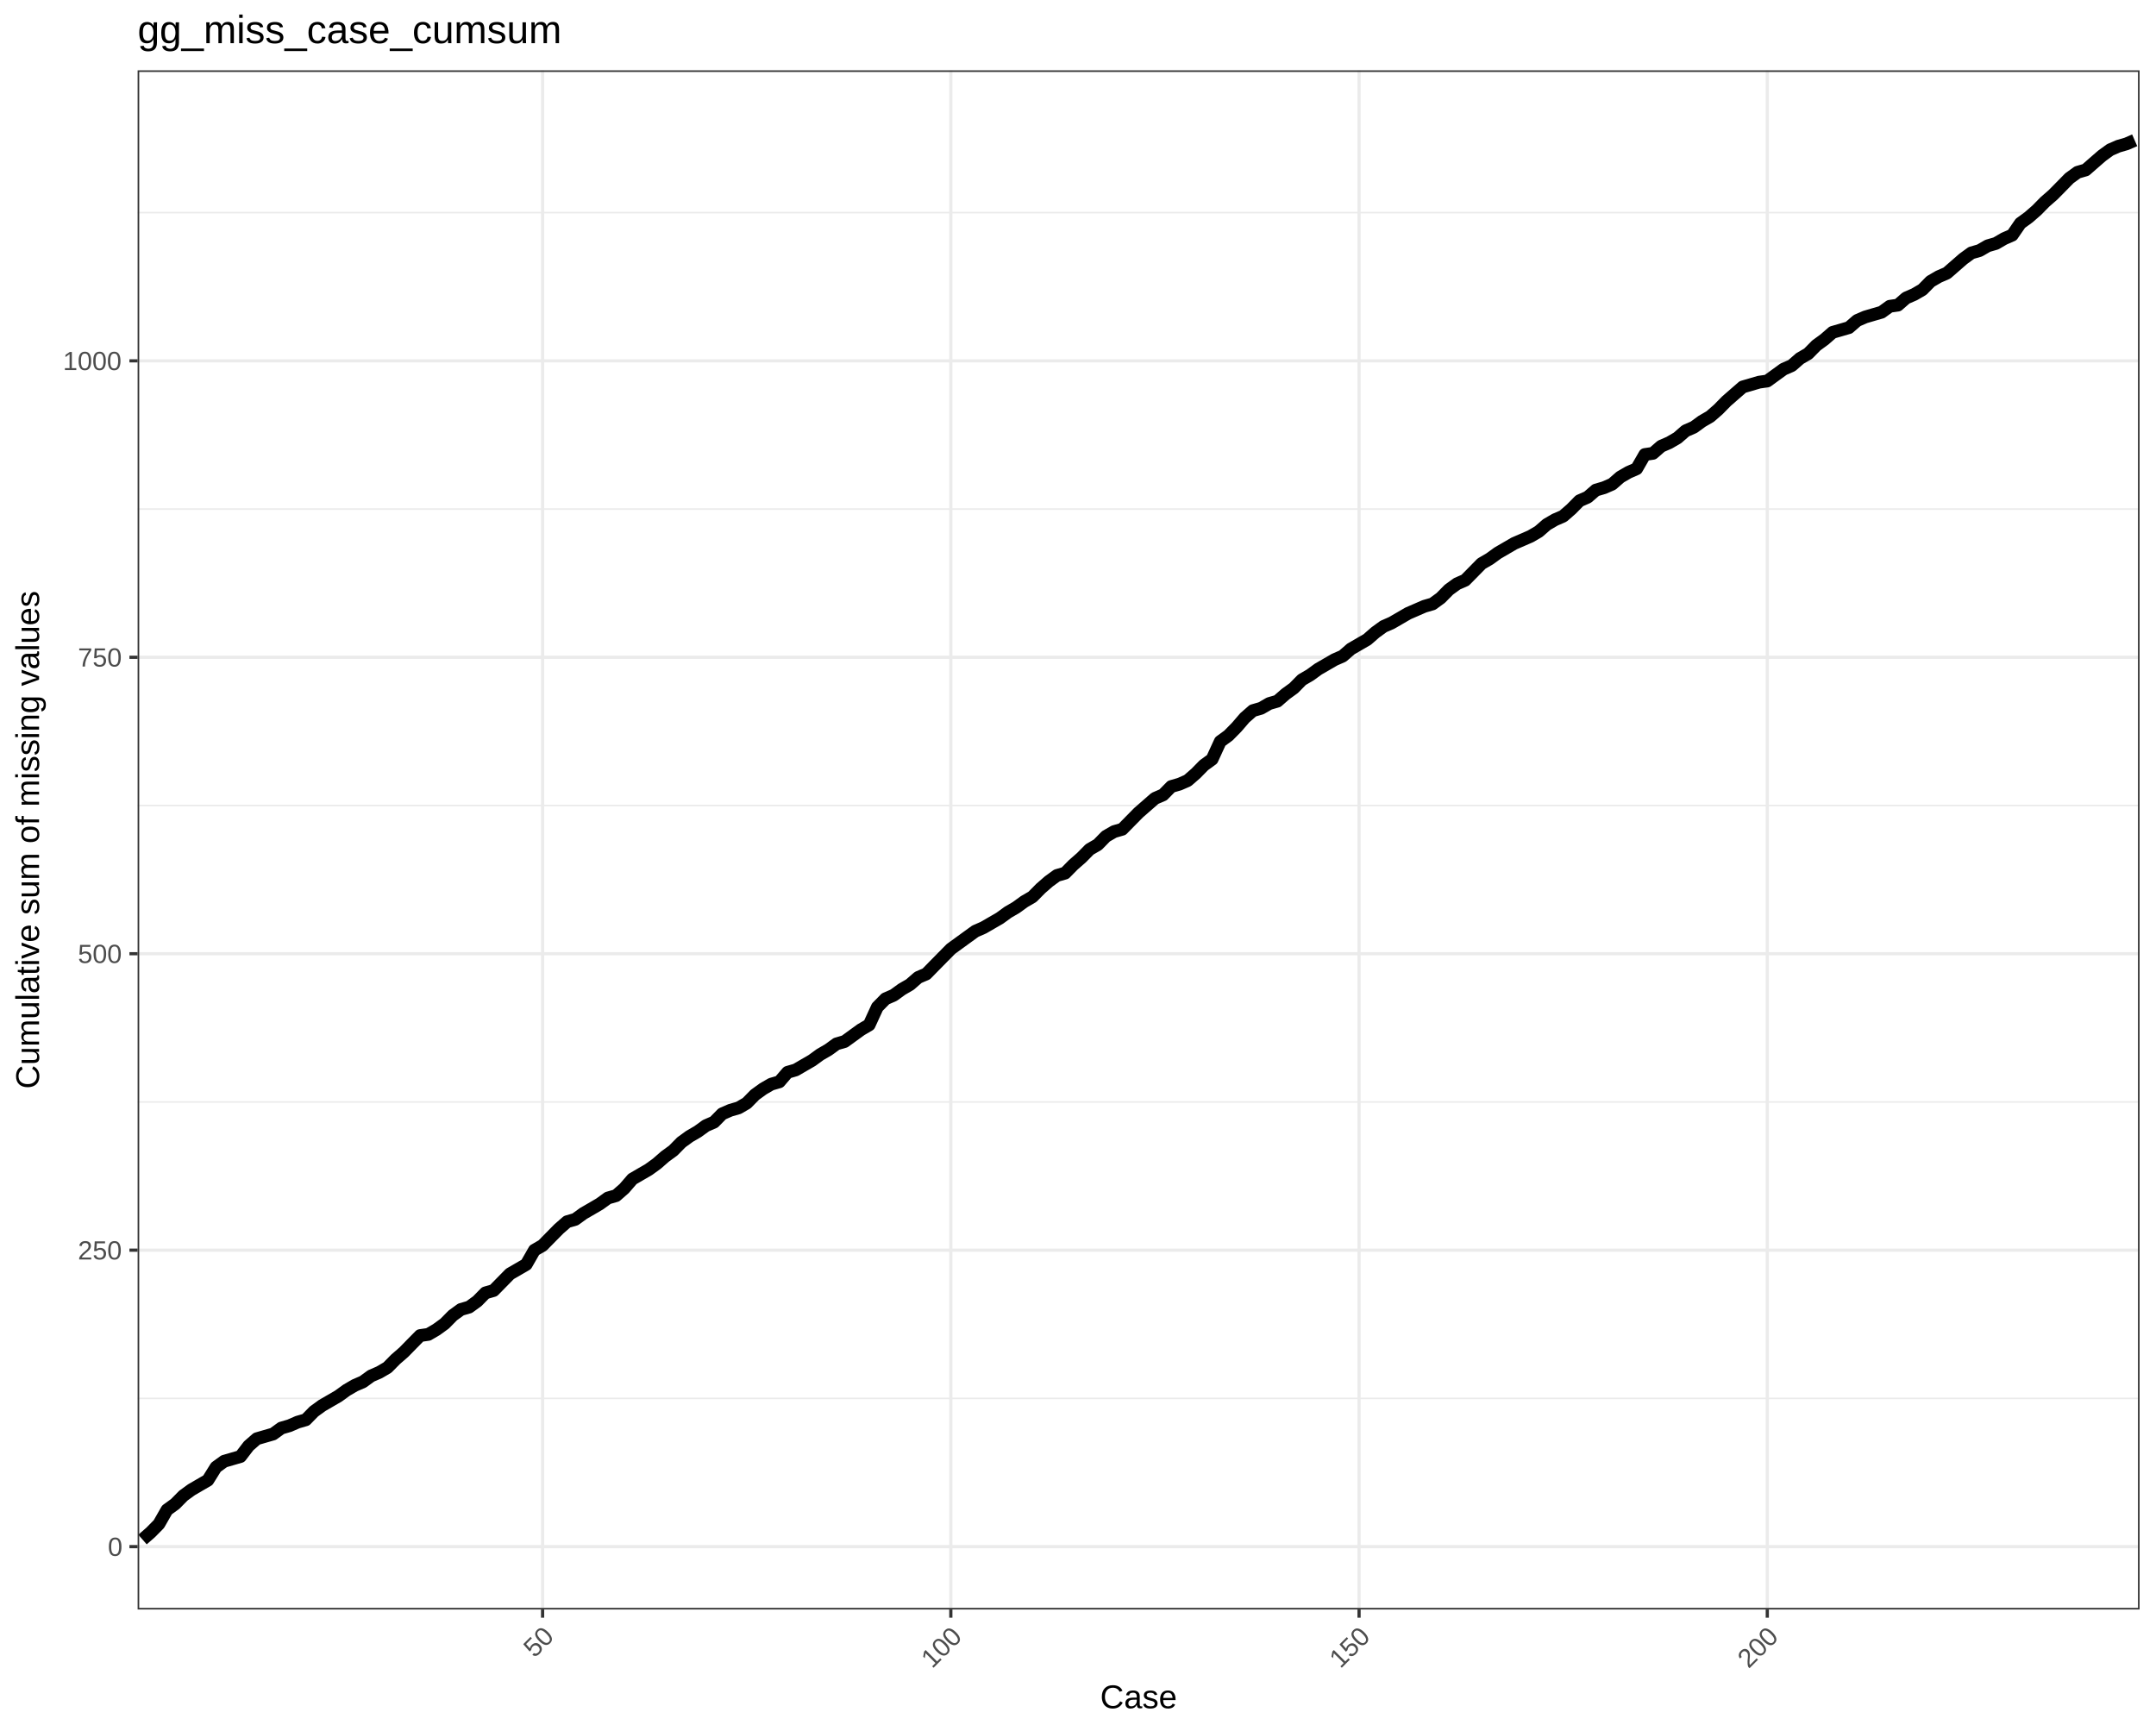
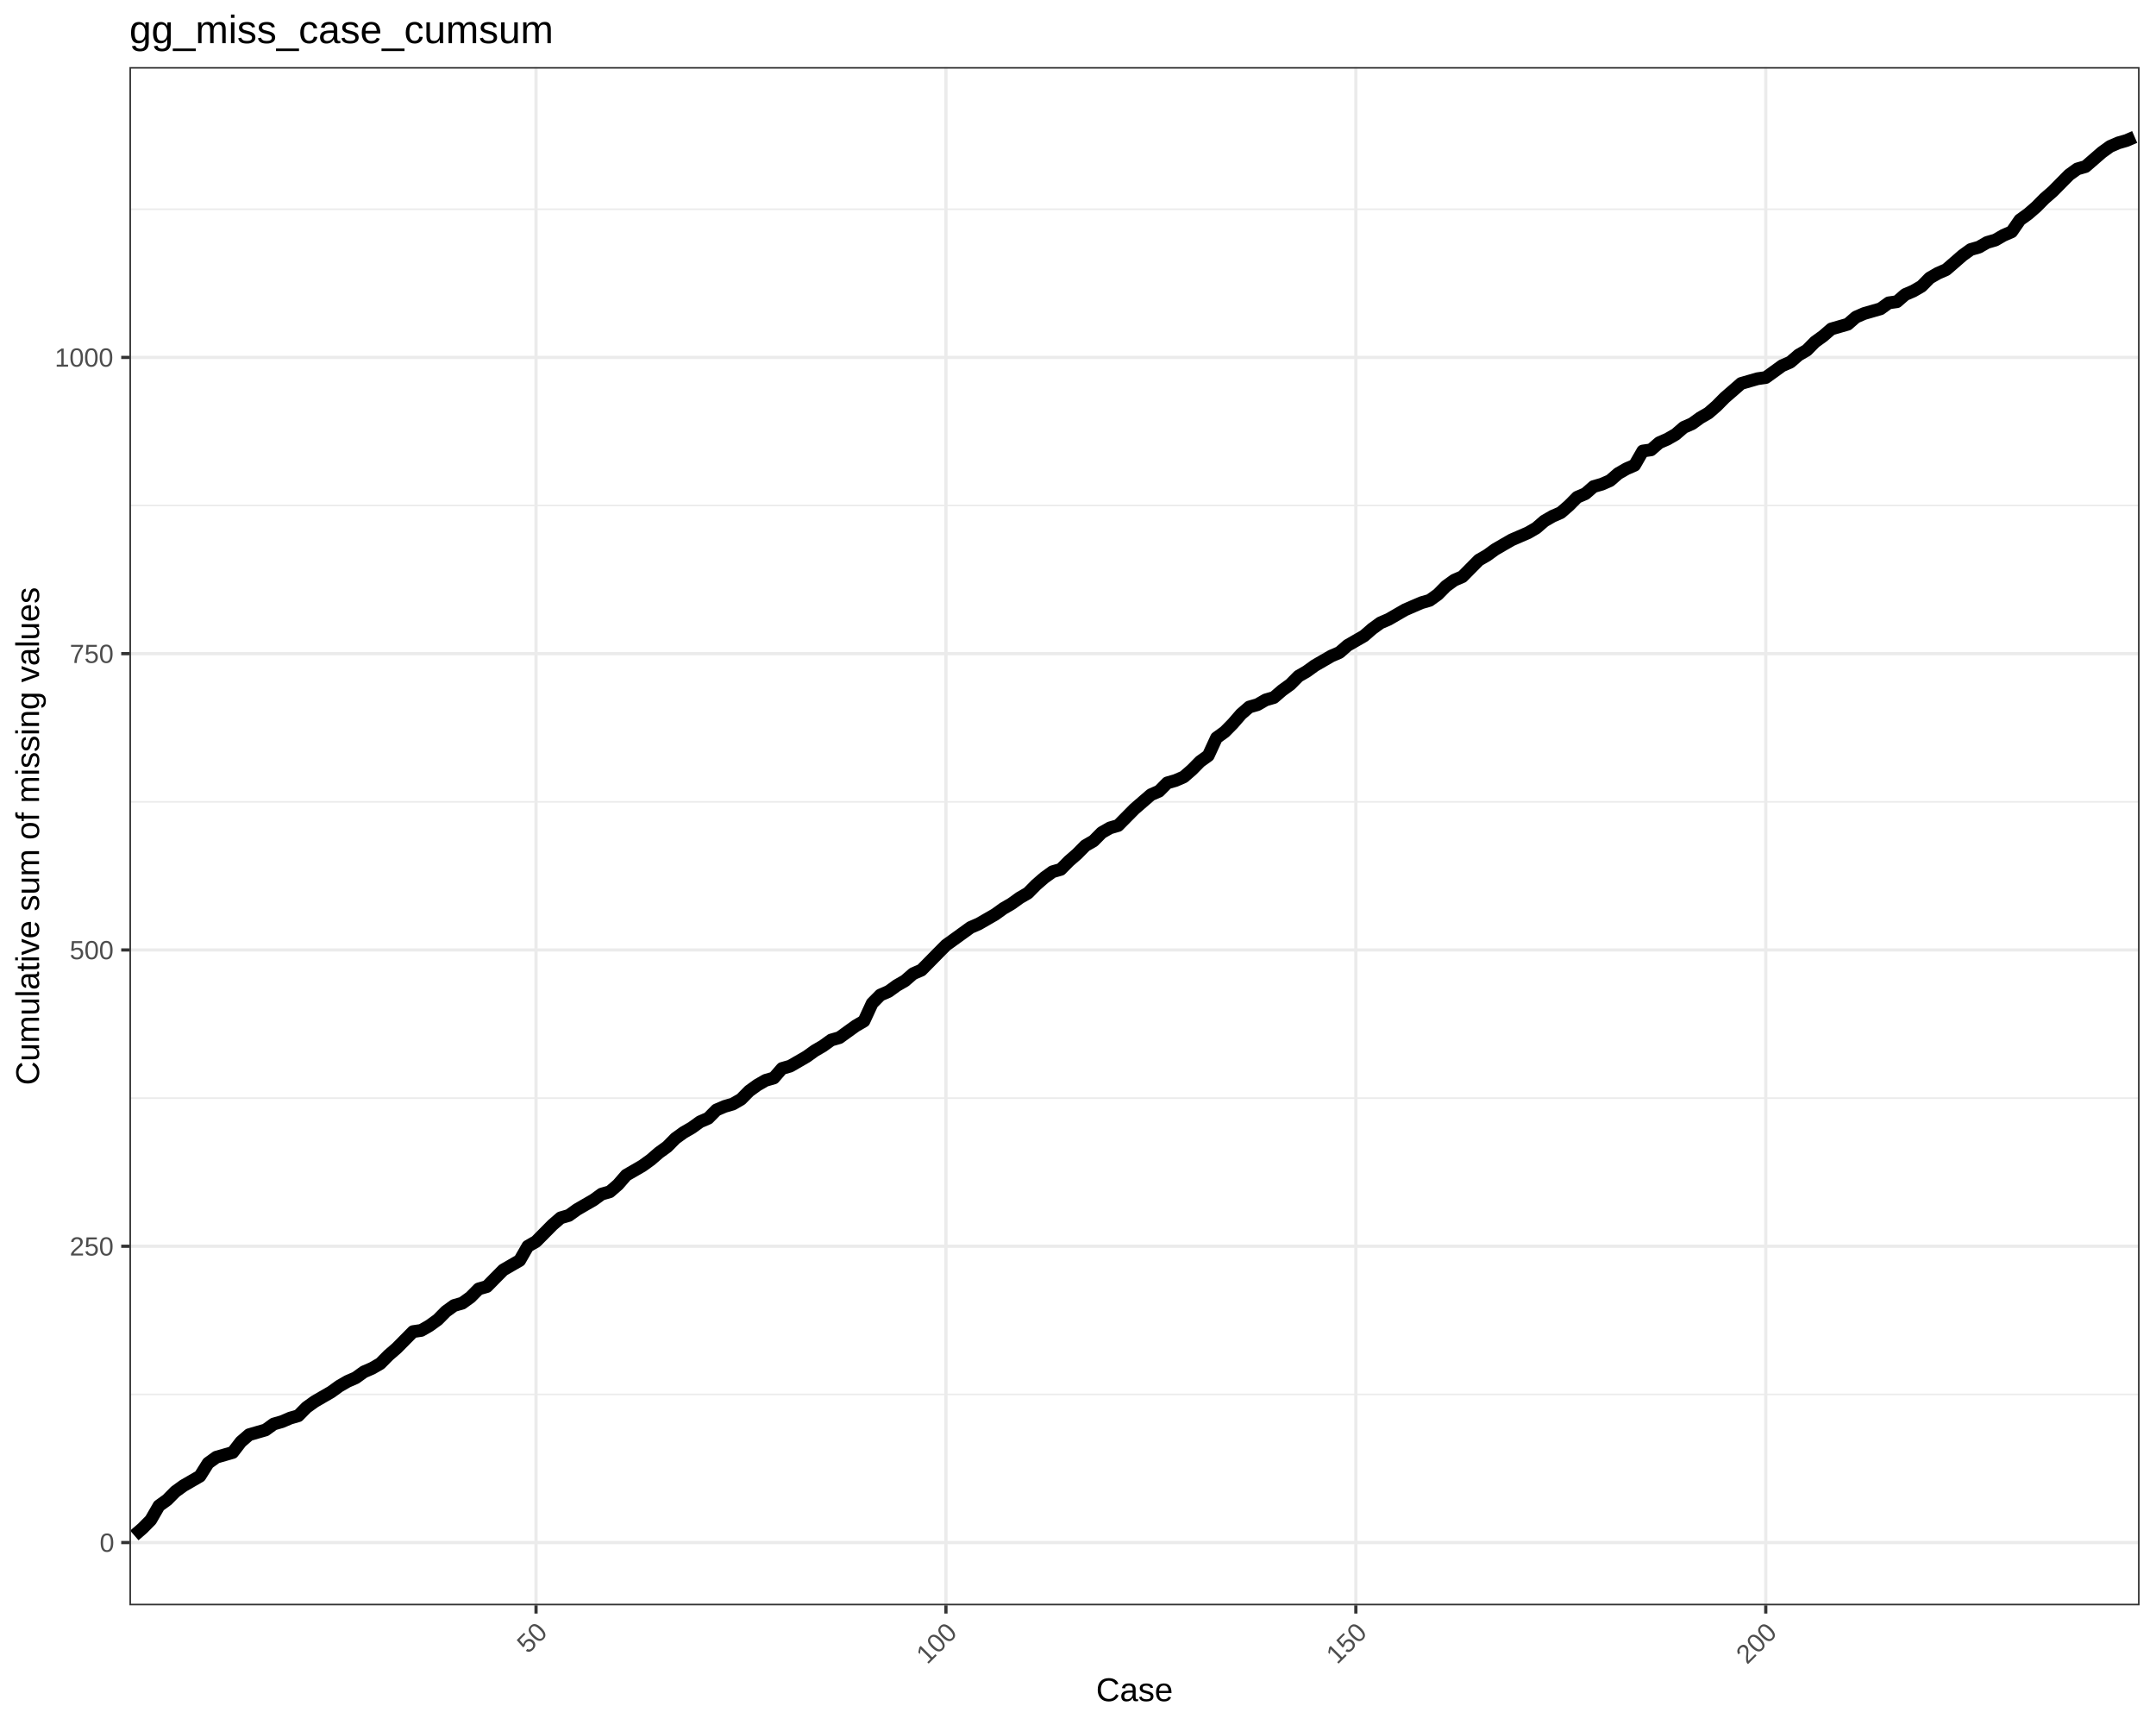
<svg xmlns="http://www.w3.org/2000/svg" viewBox="0 0 720.00 576.00">
  <defs>
    <style type="text/css">
    line, polyline, path, rect, circle {
      fill: none;
      stroke: #000000;
      stroke-linecap: round;
      stroke-linejoin: round;
      stroke-miterlimit: 10.00;
    }
  </style>
  </defs>
  <rect width="100%" height="100%" style="stroke: none; fill: #FFFFFF;" />
  <rect x="0.00" y="0.00" width="720.00" height="576.00" style="stroke-width: 1.07; stroke: #FFFFFF; fill: #FFFFFF;" />
  <defs>
-     <clipPath id="cpNDUuOTU4OHw3MTQuNTIxfDUzNy40Mjl8MjMuNDc2Nw==">
-       <rect x="45.96" y="23.48" width="668.56" height="513.95" />
+     <clipPath id="cpNDMuMjE5fDcxNC41MjF8NTM2LjA1M3wyMi4zODA4">
+       <rect x="43.22" y="22.38" width="671.30" height="513.67" />
    </clipPath>
  </defs>
-   <rect x="45.96" y="23.48" width="668.56" height="513.95" style="stroke-width: 1.07; stroke: none; fill: #FFFFFF;" clip-path="url(#cpNDUuOTU4OHw3MTQuNTIxfDUzNy40Mjl8MjMuNDc2Nw==)" />
-   <polyline points="45.96,466.95 714.52,466.95 " style="stroke-width: 0.53; stroke: #EBEBEB; stroke-linecap: butt;" clip-path="url(#cpNDUuOTU4OHw3MTQuNTIxfDUzNy40Mjl8MjMuNDc2Nw==)" />
-   <polyline points="45.96,367.96 714.52,367.96 " style="stroke-width: 0.53; stroke: #EBEBEB; stroke-linecap: butt;" clip-path="url(#cpNDUuOTU4OHw3MTQuNTIxfDUzNy40Mjl8MjMuNDc2Nw==)" />
-   <polyline points="45.96,268.97 714.52,268.97 " style="stroke-width: 0.53; stroke: #EBEBEB; stroke-linecap: butt;" clip-path="url(#cpNDUuOTU4OHw3MTQuNTIxfDUzNy40Mjl8MjMuNDc2Nw==)" />
-   <polyline points="45.96,169.98 714.52,169.98 " style="stroke-width: 0.53; stroke: #EBEBEB; stroke-linecap: butt;" clip-path="url(#cpNDUuOTU4OHw3MTQuNTIxfDUzNy40Mjl8MjMuNDc2Nw==)" />
-   <polyline points="45.96,70.99 714.52,70.99 " style="stroke-width: 0.53; stroke: #EBEBEB; stroke-linecap: butt;" clip-path="url(#cpNDUuOTU4OHw3MTQuNTIxfDUzNy40Mjl8MjMuNDc2Nw==)" />
-   <polyline points="45.96,516.44 714.52,516.44 " style="stroke-width: 1.07; stroke: #EBEBEB; stroke-linecap: butt;" clip-path="url(#cpNDUuOTU4OHw3MTQuNTIxfDUzNy40Mjl8MjMuNDc2Nw==)" />
-   <polyline points="45.96,417.45 714.52,417.45 " style="stroke-width: 1.07; stroke: #EBEBEB; stroke-linecap: butt;" clip-path="url(#cpNDUuOTU4OHw3MTQuNTIxfDUzNy40Mjl8MjMuNDc2Nw==)" />
-   <polyline points="45.96,318.46 714.52,318.46 " style="stroke-width: 1.07; stroke: #EBEBEB; stroke-linecap: butt;" clip-path="url(#cpNDUuOTU4OHw3MTQuNTIxfDUzNy40Mjl8MjMuNDc2Nw==)" />
-   <polyline points="45.96,219.48 714.52,219.48 " style="stroke-width: 1.07; stroke: #EBEBEB; stroke-linecap: butt;" clip-path="url(#cpNDUuOTU4OHw3MTQuNTIxfDUzNy40Mjl8MjMuNDc2Nw==)" />
-   <polyline points="45.96,120.49 714.52,120.49 " style="stroke-width: 1.07; stroke: #EBEBEB; stroke-linecap: butt;" clip-path="url(#cpNDUuOTU4OHw3MTQuNTIxfDUzNy40Mjl8MjMuNDc2Nw==)" />
-   <polyline points="181.20,537.43 181.20,23.48 " style="stroke-width: 1.07; stroke: #EBEBEB; stroke-linecap: butt;" clip-path="url(#cpNDUuOTU4OHw3MTQuNTIxfDUzNy40Mjl8MjMuNDc2Nw==)" />
-   <polyline points="317.53,537.43 317.53,23.48 " style="stroke-width: 1.07; stroke: #EBEBEB; stroke-linecap: butt;" clip-path="url(#cpNDUuOTU4OHw3MTQuNTIxfDUzNy40Mjl8MjMuNDc2Nw==)" />
-   <polyline points="453.86,537.43 453.86,23.48 " style="stroke-width: 1.07; stroke: #EBEBEB; stroke-linecap: butt;" clip-path="url(#cpNDUuOTU4OHw3MTQuNTIxfDUzNy40Mjl8MjMuNDc2Nw==)" />
-   <polyline points="590.19,537.43 590.19,23.48 " style="stroke-width: 1.07; stroke: #EBEBEB; stroke-linecap: butt;" clip-path="url(#cpNDUuOTU4OHw3MTQuNTIxfDUzNy40Mjl8MjMuNDc2Nw==)" />
-   <polyline points="47.59,514.07 50.32,511.69 53.05,508.92 55.77,504.17 58.50,502.19 61.23,499.42 63.95,497.44 66.68,495.85 69.41,494.27 72.13,489.91 74.86,487.93 77.59,487.14 80.31,486.35 83.04,482.79 85.77,480.41 88.49,479.62 91.22,478.83 93.95,476.85 96.67,476.06 99.40,474.87 102.13,474.08 104.85,471.30 107.58,469.32 110.31,467.74 113.03,466.16 115.76,464.18 118.49,462.59 121.21,461.41 123.94,459.43 126.67,458.24 129.39,456.65 132.12,453.88 134.85,451.51 137.57,448.73 140.30,445.96 143.03,445.57 145.75,443.98 148.48,442.00 151.21,439.23 153.93,437.25 156.66,436.46 159.39,434.48 162.11,431.71 164.84,430.92 167.57,428.14 170.29,425.37 173.02,423.79 175.74,422.21 178.47,417.45 181.20,415.87 183.92,413.10 186.65,410.33 189.38,407.95 192.10,407.16 194.83,405.18 197.56,403.60 200.28,402.01 203.01,400.03 205.74,399.24 208.46,396.86 211.19,393.70 213.92,392.11 216.64,390.53 219.37,388.55 222.10,386.17 224.82,384.19 227.55,381.42 230.28,379.44 233.00,377.86 235.73,375.88 238.46,374.69 241.18,371.92 243.91,370.73 246.64,369.94 249.36,368.36 252.09,365.58 254.82,363.60 257.54,362.02 260.27,361.23 263.00,358.06 265.72,357.27 268.45,355.68 271.18,354.10 273.90,352.12 276.63,350.54 279.36,348.56 282.08,347.77 284.81,345.79 287.54,343.81 290.26,342.22 292.99,336.28 295.72,333.51 298.44,332.32 301.17,330.34 303.89,328.76 306.62,326.38 309.35,325.20 312.07,322.42 314.80,319.65 317.53,316.88 320.25,314.90 322.98,312.92 325.71,310.94 328.43,309.75 331.16,308.17 333.89,306.59 336.61,304.61 339.34,303.02 342.07,301.04 344.79,299.46 347.52,296.69 350.25,294.31 352.97,292.33 355.70,291.54 358.43,288.77 361.15,286.39 363.88,283.62 366.61,282.04 369.33,279.26 372.06,277.68 374.79,276.89 377.51,274.12 380.24,271.35 382.97,268.97 385.69,266.59 388.42,265.41 391.15,262.63 393.87,261.84 396.60,260.65 399.33,258.28 402.05,255.51 404.78,253.53 407.51,247.59 410.23,245.61 412.96,242.84 415.69,239.67 418.41,237.29 421.14,236.50 423.87,234.92 426.59,234.13 429.32,231.75 432.05,229.77 434.77,227.00 437.50,225.41 440.22,223.43 442.95,221.85 445.68,220.27 448.40,219.08 451.13,216.70 453.86,215.12 456.58,213.54 459.31,211.16 462.04,209.18 464.76,207.99 467.49,206.41 470.22,204.82 472.94,203.64 475.67,202.45 478.40,201.66 481.12,199.68 483.85,196.91 486.58,194.93 489.30,193.74 492.03,190.97 494.76,188.19 497.48,186.61 500.21,184.63 502.94,183.05 505.66,181.46 508.39,180.28 511.12,179.09 513.84,177.50 516.57,175.13 519.30,173.54 522.02,172.36 524.75,169.98 527.48,167.21 530.20,166.02 532.93,163.65 535.66,162.85 538.38,161.67 541.11,159.29 543.84,157.71 546.56,156.52 549.29,151.77 552.02,151.37 554.74,149.00 557.47,147.81 560.20,146.22 562.92,143.85 565.65,142.66 568.37,140.68 571.10,139.10 573.83,136.72 576.55,133.95 579.28,131.57 582.01,129.20 584.73,128.41 587.46,127.61 590.19,127.22 592.91,125.24 595.64,123.26 598.37,122.07 601.09,119.69 603.82,118.11 606.55,115.34 609.27,113.36 612.00,110.98 614.73,110.19 617.45,109.40 620.18,107.02 622.91,105.84 625.63,105.04 628.36,104.25 631.09,102.27 633.81,101.88 636.54,99.50 639.27,98.31 641.99,96.73 644.72,93.96 647.45,92.37 650.17,91.19 652.90,88.81 655.63,86.43 658.35,84.45 661.08,83.66 663.81,82.08 666.53,81.29 669.26,79.70 671.99,78.51 674.71,74.56 677.44,72.58 680.17,70.20 682.89,67.43 685.62,65.05 688.35,62.28 691.07,59.51 693.80,57.53 696.53,56.74 699.25,54.36 701.98,51.99 704.70,50.01 707.43,48.82 710.16,48.03 712.88,46.84 " style="stroke-width: 4.27; stroke-linecap: butt;" clip-path="url(#cpNDUuOTU4OHw3MTQuNTIxfDUzNy40Mjl8MjMuNDc2Nw==)" />
-   <rect x="45.96" y="23.48" width="668.56" height="513.95" style="stroke-width: 1.07; stroke: #333333;" clip-path="url(#cpNDUuOTU4OHw3MTQuNTIxfDUzNy40Mjl8MjMuNDc2Nw==)" />
+   <rect x="43.22" y="22.38" width="671.30" height="513.67" style="stroke-width: 1.07; stroke: none; fill: #FFFFFF;" clip-path="url(#cpNDMuMjE5fDcxNC41MjF8NTM2LjA1M3wyMi4zODA4)" />
+   <polyline points="43.22,465.61 714.52,465.61 " style="stroke-width: 0.53; stroke: #EBEBEB; stroke-linecap: butt;" clip-path="url(#cpNDMuMjE5fDcxNC41MjF8NTM2LjA1M3wyMi4zODA4)" />
+   <polyline points="43.22,366.68 714.52,366.68 " style="stroke-width: 0.53; stroke: #EBEBEB; stroke-linecap: butt;" clip-path="url(#cpNDMuMjE5fDcxNC41MjF8NTM2LjA1M3wyMi4zODA4)" />
+   <polyline points="43.22,267.74 714.52,267.74 " style="stroke-width: 0.53; stroke: #EBEBEB; stroke-linecap: butt;" clip-path="url(#cpNDMuMjE5fDcxNC41MjF8NTM2LjA1M3wyMi4zODA4)" />
+   <polyline points="43.22,168.80 714.52,168.80 " style="stroke-width: 0.53; stroke: #EBEBEB; stroke-linecap: butt;" clip-path="url(#cpNDMuMjE5fDcxNC41MjF8NTM2LjA1M3wyMi4zODA4)" />
+   <polyline points="43.22,69.87 714.52,69.87 " style="stroke-width: 0.53; stroke: #EBEBEB; stroke-linecap: butt;" clip-path="url(#cpNDMuMjE5fDcxNC41MjF8NTM2LjA1M3wyMi4zODA4)" />
+   <polyline points="43.22,515.08 714.52,515.08 " style="stroke-width: 1.07; stroke: #EBEBEB; stroke-linecap: butt;" clip-path="url(#cpNDMuMjE5fDcxNC41MjF8NTM2LjA1M3wyMi4zODA4)" />
+   <polyline points="43.22,416.14 714.52,416.14 " style="stroke-width: 1.07; stroke: #EBEBEB; stroke-linecap: butt;" clip-path="url(#cpNDMuMjE5fDcxNC41MjF8NTM2LjA1M3wyMi4zODA4)" />
+   <polyline points="43.22,317.21 714.52,317.21 " style="stroke-width: 1.07; stroke: #EBEBEB; stroke-linecap: butt;" clip-path="url(#cpNDMuMjE5fDcxNC41MjF8NTM2LjA1M3wyMi4zODA4)" />
+   <polyline points="43.22,218.27 714.52,218.27 " style="stroke-width: 1.07; stroke: #EBEBEB; stroke-linecap: butt;" clip-path="url(#cpNDMuMjE5fDcxNC41MjF8NTM2LjA1M3wyMi4zODA4)" />
+   <polyline points="43.22,119.34 714.52,119.34 " style="stroke-width: 1.07; stroke: #EBEBEB; stroke-linecap: butt;" clip-path="url(#cpNDMuMjE5fDcxNC41MjF8NTM2LjA1M3wyMi4zODA4)" />
+   <polyline points="179.01,536.05 179.01,22.38 " style="stroke-width: 1.07; stroke: #EBEBEB; stroke-linecap: butt;" clip-path="url(#cpNDMuMjE5fDcxNC41MjF8NTM2LjA1M3wyMi4zODA4)" />
+   <polyline points="315.90,536.05 315.90,22.38 " style="stroke-width: 1.07; stroke: #EBEBEB; stroke-linecap: butt;" clip-path="url(#cpNDMuMjE5fDcxNC41MjF8NTM2LjA1M3wyMi4zODA4)" />
+   <polyline points="452.79,536.05 452.79,22.38 " style="stroke-width: 1.07; stroke: #EBEBEB; stroke-linecap: butt;" clip-path="url(#cpNDMuMjE5fDcxNC41MjF8NTM2LjA1M3wyMi4zODA4)" />
+   <polyline points="589.68,536.05 589.68,22.38 " style="stroke-width: 1.07; stroke: #EBEBEB; stroke-linecap: butt;" clip-path="url(#cpNDMuMjE5fDcxNC41MjF8NTM2LjA1M3wyMi4zODA4)" />
+   <polyline points="44.86,512.70 47.60,510.33 50.34,507.56 53.08,502.81 55.81,500.83 58.55,498.06 61.29,496.08 64.03,494.50 66.76,492.92 69.50,488.56 72.24,486.58 74.98,485.79 77.71,485.00 80.45,481.44 83.19,479.07 85.93,478.27 88.67,477.48 91.40,475.50 94.14,474.71 96.88,473.53 99.62,472.73 102.35,469.96 105.09,467.99 107.83,466.40 110.57,464.82 113.31,462.84 116.04,461.26 118.78,460.07 121.52,458.09 124.26,456.90 126.99,455.32 129.73,452.55 132.47,450.18 135.21,447.41 137.95,444.64 140.68,444.24 143.42,442.66 146.16,440.68 148.90,437.91 151.63,435.93 154.37,435.14 157.11,433.16 159.85,430.39 162.59,429.60 165.32,426.83 168.06,424.06 170.80,422.47 173.54,420.89 176.27,416.14 179.01,414.56 181.75,411.79 184.49,409.02 187.23,406.65 189.96,405.85 192.70,403.88 195.44,402.29 198.18,400.71 200.91,398.73 203.65,397.94 206.39,395.56 209.13,392.40 211.87,390.82 214.60,389.23 217.34,387.25 220.08,384.88 222.82,382.90 225.55,380.13 228.29,378.15 231.03,376.57 233.77,374.59 236.51,373.40 239.24,370.63 241.98,369.45 244.72,368.65 247.46,367.07 250.19,364.30 252.93,362.32 255.67,360.74 258.41,359.95 261.15,356.78 263.88,355.99 266.62,354.41 269.36,352.82 272.10,350.85 274.83,349.26 277.57,347.28 280.31,346.49 283.05,344.51 285.79,342.54 288.52,340.95 291.26,335.02 294.00,332.25 296.74,331.06 299.47,329.08 302.21,327.50 304.95,325.12 307.69,323.94 310.43,321.17 313.16,318.39 315.90,315.62 318.64,313.65 321.38,311.67 324.11,309.69 326.85,308.50 329.59,306.92 332.33,305.34 335.07,303.36 337.80,301.77 340.54,299.80 343.28,298.21 346.02,295.44 348.75,293.07 351.49,291.09 354.23,290.30 356.97,287.53 359.71,285.15 362.44,282.38 365.18,280.80 367.92,278.03 370.66,276.45 373.39,275.65 376.13,272.88 378.87,270.11 381.61,267.74 384.35,265.37 387.08,264.18 389.82,261.41 392.56,260.62 395.30,259.43 398.03,257.06 400.77,254.28 403.51,252.31 406.25,246.37 408.99,244.39 411.72,241.62 414.46,238.46 417.20,236.08 419.94,235.29 422.67,233.71 425.41,232.91 428.15,230.54 430.89,228.56 433.63,225.79 436.36,224.21 439.10,222.23 441.84,220.65 444.58,219.06 447.31,217.88 450.05,215.50 452.79,213.92 455.53,212.34 458.27,209.96 461.00,207.98 463.74,206.80 466.48,205.21 469.22,203.63 471.95,202.44 474.69,201.26 477.43,200.46 480.17,198.49 482.91,195.72 485.64,193.74 488.38,192.55 491.12,189.78 493.86,187.01 496.59,185.43 499.33,183.45 502.07,181.86 504.81,180.28 507.55,179.09 510.28,177.91 513.02,176.32 515.76,173.95 518.50,172.37 521.23,171.18 523.97,168.80 526.71,166.03 529.45,164.85 532.18,162.47 534.92,161.68 537.66,160.49 540.40,158.12 543.14,156.54 545.87,155.35 548.61,150.60 551.35,150.21 554.09,147.83 556.82,146.64 559.56,145.06 562.30,142.69 565.04,141.50 567.78,139.52 570.51,137.94 573.25,135.56 575.99,132.79 578.73,130.42 581.46,128.04 584.20,127.25 586.94,126.46 589.68,126.06 592.42,124.09 595.15,122.11 597.89,120.92 600.63,118.55 603.37,116.96 606.10,114.19 608.84,112.21 611.58,109.84 614.32,109.05 617.06,108.26 619.79,105.88 622.53,104.69 625.27,103.90 628.01,103.11 630.74,101.13 633.48,100.74 636.22,98.36 638.96,97.18 641.70,95.59 644.43,92.82 647.17,91.24 649.91,90.05 652.65,87.68 655.38,85.30 658.12,83.32 660.86,82.53 663.60,80.95 666.34,80.16 669.07,78.58 671.81,77.39 674.55,73.43 677.29,71.45 680.02,69.08 682.76,66.31 685.50,63.93 688.24,61.16 690.98,58.39 693.71,56.41 696.45,55.62 699.19,53.25 701.93,50.87 704.66,48.90 707.40,47.71 710.14,46.92 712.88,45.73 " style="stroke-width: 4.27; stroke-linecap: butt;" clip-path="url(#cpNDMuMjE5fDcxNC41MjF8NTM2LjA1M3wyMi4zODA4)" />
+   <rect x="43.22" y="22.38" width="671.30" height="513.67" style="stroke-width: 1.07; stroke: #333333;" clip-path="url(#cpNDMuMjE5fDcxNC41MjF8NTM2LjA1M3wyMi4zODA4)" />
  <defs>
    <clipPath id="cpMHw3MjB8NTc2fDA=">
      <rect x="0.00" y="0.00" width="720.00" height="576.00" />
    </clipPath>
  </defs>
  <g clip-path="url(#cpMHw3MjB8NTc2fDA=)">
-     <text x="36.02" y="519.54" style="font-size: 8.80px; fill: #4D4D4D; font-family: Liberation Sans;" textLength="5.01px" lengthAdjust="spacingAndGlyphs">0</text>
+     <text x="33.28" y="518.17" style="font-size: 8.80px; fill: #4D4D4D; font-family: Liberation Sans;" textLength="5.01px" lengthAdjust="spacingAndGlyphs">0</text>
  </g>
  <g clip-path="url(#cpMHw3MjB8NTc2fDA=)">
-     <text x="26.01" y="420.55" style="font-size: 8.80px; fill: #4D4D4D; font-family: Liberation Sans;" textLength="15.02px" lengthAdjust="spacingAndGlyphs">250</text>
+     <text x="23.27" y="419.24" style="font-size: 8.80px; fill: #4D4D4D; font-family: Liberation Sans;" textLength="15.02px" lengthAdjust="spacingAndGlyphs">250</text>
  </g>
  <g clip-path="url(#cpMHw3MjB8NTc2fDA=)">
-     <text x="26.01" y="321.56" style="font-size: 8.80px; fill: #4D4D4D; font-family: Liberation Sans;" textLength="15.02px" lengthAdjust="spacingAndGlyphs">500</text>
+     <text x="23.27" y="320.30" style="font-size: 8.80px; fill: #4D4D4D; font-family: Liberation Sans;" textLength="15.02px" lengthAdjust="spacingAndGlyphs">500</text>
  </g>
  <g clip-path="url(#cpMHw3MjB8NTc2fDA=)">
-     <text x="26.01" y="222.57" style="font-size: 8.80px; fill: #4D4D4D; font-family: Liberation Sans;" textLength="15.02px" lengthAdjust="spacingAndGlyphs">750</text>
+     <text x="23.27" y="221.37" style="font-size: 8.80px; fill: #4D4D4D; font-family: Liberation Sans;" textLength="15.02px" lengthAdjust="spacingAndGlyphs">750</text>
  </g>
  <g clip-path="url(#cpMHw3MjB8NTc2fDA=)">
-     <text x="21.01" y="123.58" style="font-size: 8.80px; fill: #4D4D4D; font-family: Liberation Sans;" textLength="20.02px" lengthAdjust="spacingAndGlyphs">1000</text>
+     <text x="18.27" y="122.43" style="font-size: 8.80px; fill: #4D4D4D; font-family: Liberation Sans;" textLength="20.02px" lengthAdjust="spacingAndGlyphs">1000</text>
  </g>
-   <polyline points="43.22,516.44 45.96,516.44 " style="stroke-width: 1.07; stroke: #333333; stroke-linecap: butt;" clip-path="url(#cpMHw3MjB8NTc2fDA=)" />
-   <polyline points="43.22,417.45 45.96,417.45 " style="stroke-width: 1.07; stroke: #333333; stroke-linecap: butt;" clip-path="url(#cpMHw3MjB8NTc2fDA=)" />
-   <polyline points="43.22,318.46 45.96,318.46 " style="stroke-width: 1.07; stroke: #333333; stroke-linecap: butt;" clip-path="url(#cpMHw3MjB8NTc2fDA=)" />
-   <polyline points="43.22,219.48 45.96,219.48 " style="stroke-width: 1.07; stroke: #333333; stroke-linecap: butt;" clip-path="url(#cpMHw3MjB8NTc2fDA=)" />
-   <polyline points="43.22,120.49 45.96,120.49 " style="stroke-width: 1.07; stroke: #333333; stroke-linecap: butt;" clip-path="url(#cpMHw3MjB8NTc2fDA=)" />
-   <polyline points="181.20,540.17 181.20,537.43 " style="stroke-width: 1.07; stroke: #333333; stroke-linecap: butt;" clip-path="url(#cpMHw3MjB8NTc2fDA=)" />
-   <polyline points="317.53,540.17 317.53,537.43 " style="stroke-width: 1.07; stroke: #333333; stroke-linecap: butt;" clip-path="url(#cpMHw3MjB8NTc2fDA=)" />
-   <polyline points="453.86,540.17 453.86,537.43 " style="stroke-width: 1.07; stroke: #333333; stroke-linecap: butt;" clip-path="url(#cpMHw3MjB8NTc2fDA=)" />
-   <polyline points="590.19,540.17 590.19,537.43 " style="stroke-width: 1.07; stroke: #333333; stroke-linecap: butt;" clip-path="url(#cpMHw3MjB8NTc2fDA=)" />
+   <polyline points="40.48,515.08 43.22,515.08 " style="stroke-width: 1.07; stroke: #333333; stroke-linecap: butt;" clip-path="url(#cpMHw3MjB8NTc2fDA=)" />
+   <polyline points="40.48,416.14 43.22,416.14 " style="stroke-width: 1.07; stroke: #333333; stroke-linecap: butt;" clip-path="url(#cpMHw3MjB8NTc2fDA=)" />
+   <polyline points="40.48,317.21 43.22,317.21 " style="stroke-width: 1.07; stroke: #333333; stroke-linecap: butt;" clip-path="url(#cpMHw3MjB8NTc2fDA=)" />
+   <polyline points="40.48,218.27 43.22,218.27 " style="stroke-width: 1.07; stroke: #333333; stroke-linecap: butt;" clip-path="url(#cpMHw3MjB8NTc2fDA=)" />
+   <polyline points="40.48,119.34 43.22,119.34 " style="stroke-width: 1.07; stroke: #333333; stroke-linecap: butt;" clip-path="url(#cpMHw3MjB8NTc2fDA=)" />
+   <polyline points="179.01,538.79 179.01,536.05 " style="stroke-width: 1.07; stroke: #333333; stroke-linecap: butt;" clip-path="url(#cpMHw3MjB8NTc2fDA=)" />
+   <polyline points="315.90,538.79 315.90,536.05 " style="stroke-width: 1.07; stroke: #333333; stroke-linecap: butt;" clip-path="url(#cpMHw3MjB8NTc2fDA=)" />
+   <polyline points="452.79,538.79 452.79,536.05 " style="stroke-width: 1.07; stroke: #333333; stroke-linecap: butt;" clip-path="url(#cpMHw3MjB8NTc2fDA=)" />
+   <polyline points="589.68,538.79 589.68,536.05 " style="stroke-width: 1.07; stroke: #333333; stroke-linecap: butt;" clip-path="url(#cpMHw3MjB8NTc2fDA=)" />
  <g clip-path="url(#cpMHw3MjB8NTc2fDA=)">
-     <text transform="translate(178.49,553.81) rotate(-45)" style="font-size: 8.80px; fill: #4D4D4D; font-family: Liberation Sans;" textLength="10.01px" lengthAdjust="spacingAndGlyphs">50</text>
+     <text transform="translate(176.31,552.44) rotate(-45)" style="font-size: 8.80px; fill: #4D4D4D; font-family: Liberation Sans;" textLength="10.01px" lengthAdjust="spacingAndGlyphs">50</text>
  </g>
  <g clip-path="url(#cpMHw3MjB8NTc2fDA=)">
-     <text transform="translate(311.29,557.35) rotate(-45)" style="font-size: 8.80px; fill: #4D4D4D; font-family: Liberation Sans;" textLength="15.02px" lengthAdjust="spacingAndGlyphs">100</text>
+     <text transform="translate(309.66,555.98) rotate(-45)" style="font-size: 8.80px; fill: #4D4D4D; font-family: Liberation Sans;" textLength="15.02px" lengthAdjust="spacingAndGlyphs">100</text>
  </g>
  <g clip-path="url(#cpMHw3MjB8NTc2fDA=)">
-     <text transform="translate(447.62,557.35) rotate(-45)" style="font-size: 8.80px; fill: #4D4D4D; font-family: Liberation Sans;" textLength="15.02px" lengthAdjust="spacingAndGlyphs">150</text>
+     <text transform="translate(446.55,555.98) rotate(-45)" style="font-size: 8.80px; fill: #4D4D4D; font-family: Liberation Sans;" textLength="15.02px" lengthAdjust="spacingAndGlyphs">150</text>
  </g>
  <g clip-path="url(#cpMHw3MjB8NTc2fDA=)">
-     <text transform="translate(583.94,557.35) rotate(-45)" style="font-size: 8.80px; fill: #4D4D4D; font-family: Liberation Sans;" textLength="15.02px" lengthAdjust="spacingAndGlyphs">200</text>
+     <text transform="translate(583.44,555.98) rotate(-45)" style="font-size: 8.80px; fill: #4D4D4D; font-family: Liberation Sans;" textLength="15.02px" lengthAdjust="spacingAndGlyphs">200</text>
  </g>
  <g clip-path="url(#cpMHw3MjB8NTc2fDA=)">
-     <text x="367.40" y="570.40" style="font-size: 11.00px; font-family: Liberation Sans;" textLength="25.68px" lengthAdjust="spacingAndGlyphs">Case</text>
+     <text x="366.03" y="568.04" style="font-size: 11.00px; font-family: Liberation Sans;" textLength="25.68px" lengthAdjust="spacingAndGlyphs">Case</text>
  </g>
  <g clip-path="url(#cpMHw3MjB8NTc2fDA=)">
-     <text transform="translate(13.04,363.59) rotate(-90)" style="font-size: 11.00px; font-family: Liberation Sans;" textLength="166.28px" lengthAdjust="spacingAndGlyphs">Cumulative sum of missing values</text>
+     <text transform="translate(13.04,362.36) rotate(-90)" style="font-size: 11.00px; font-family: Liberation Sans;" textLength="166.28px" lengthAdjust="spacingAndGlyphs">Cumulative sum of missing values</text>
  </g>
  <g clip-path="url(#cpMHw3MjB8NTc2fDA=)">
-     <text x="45.96" y="14.42" style="font-size: 13.20px; font-family: Liberation Sans;" textLength="139.45px" lengthAdjust="spacingAndGlyphs">gg_miss_case_cumsum</text>
+     <text x="43.22" y="14.42" style="font-size: 13.20px; font-family: Liberation Sans;" textLength="139.45px" lengthAdjust="spacingAndGlyphs">gg_miss_case_cumsum</text>
  </g>
</svg>
